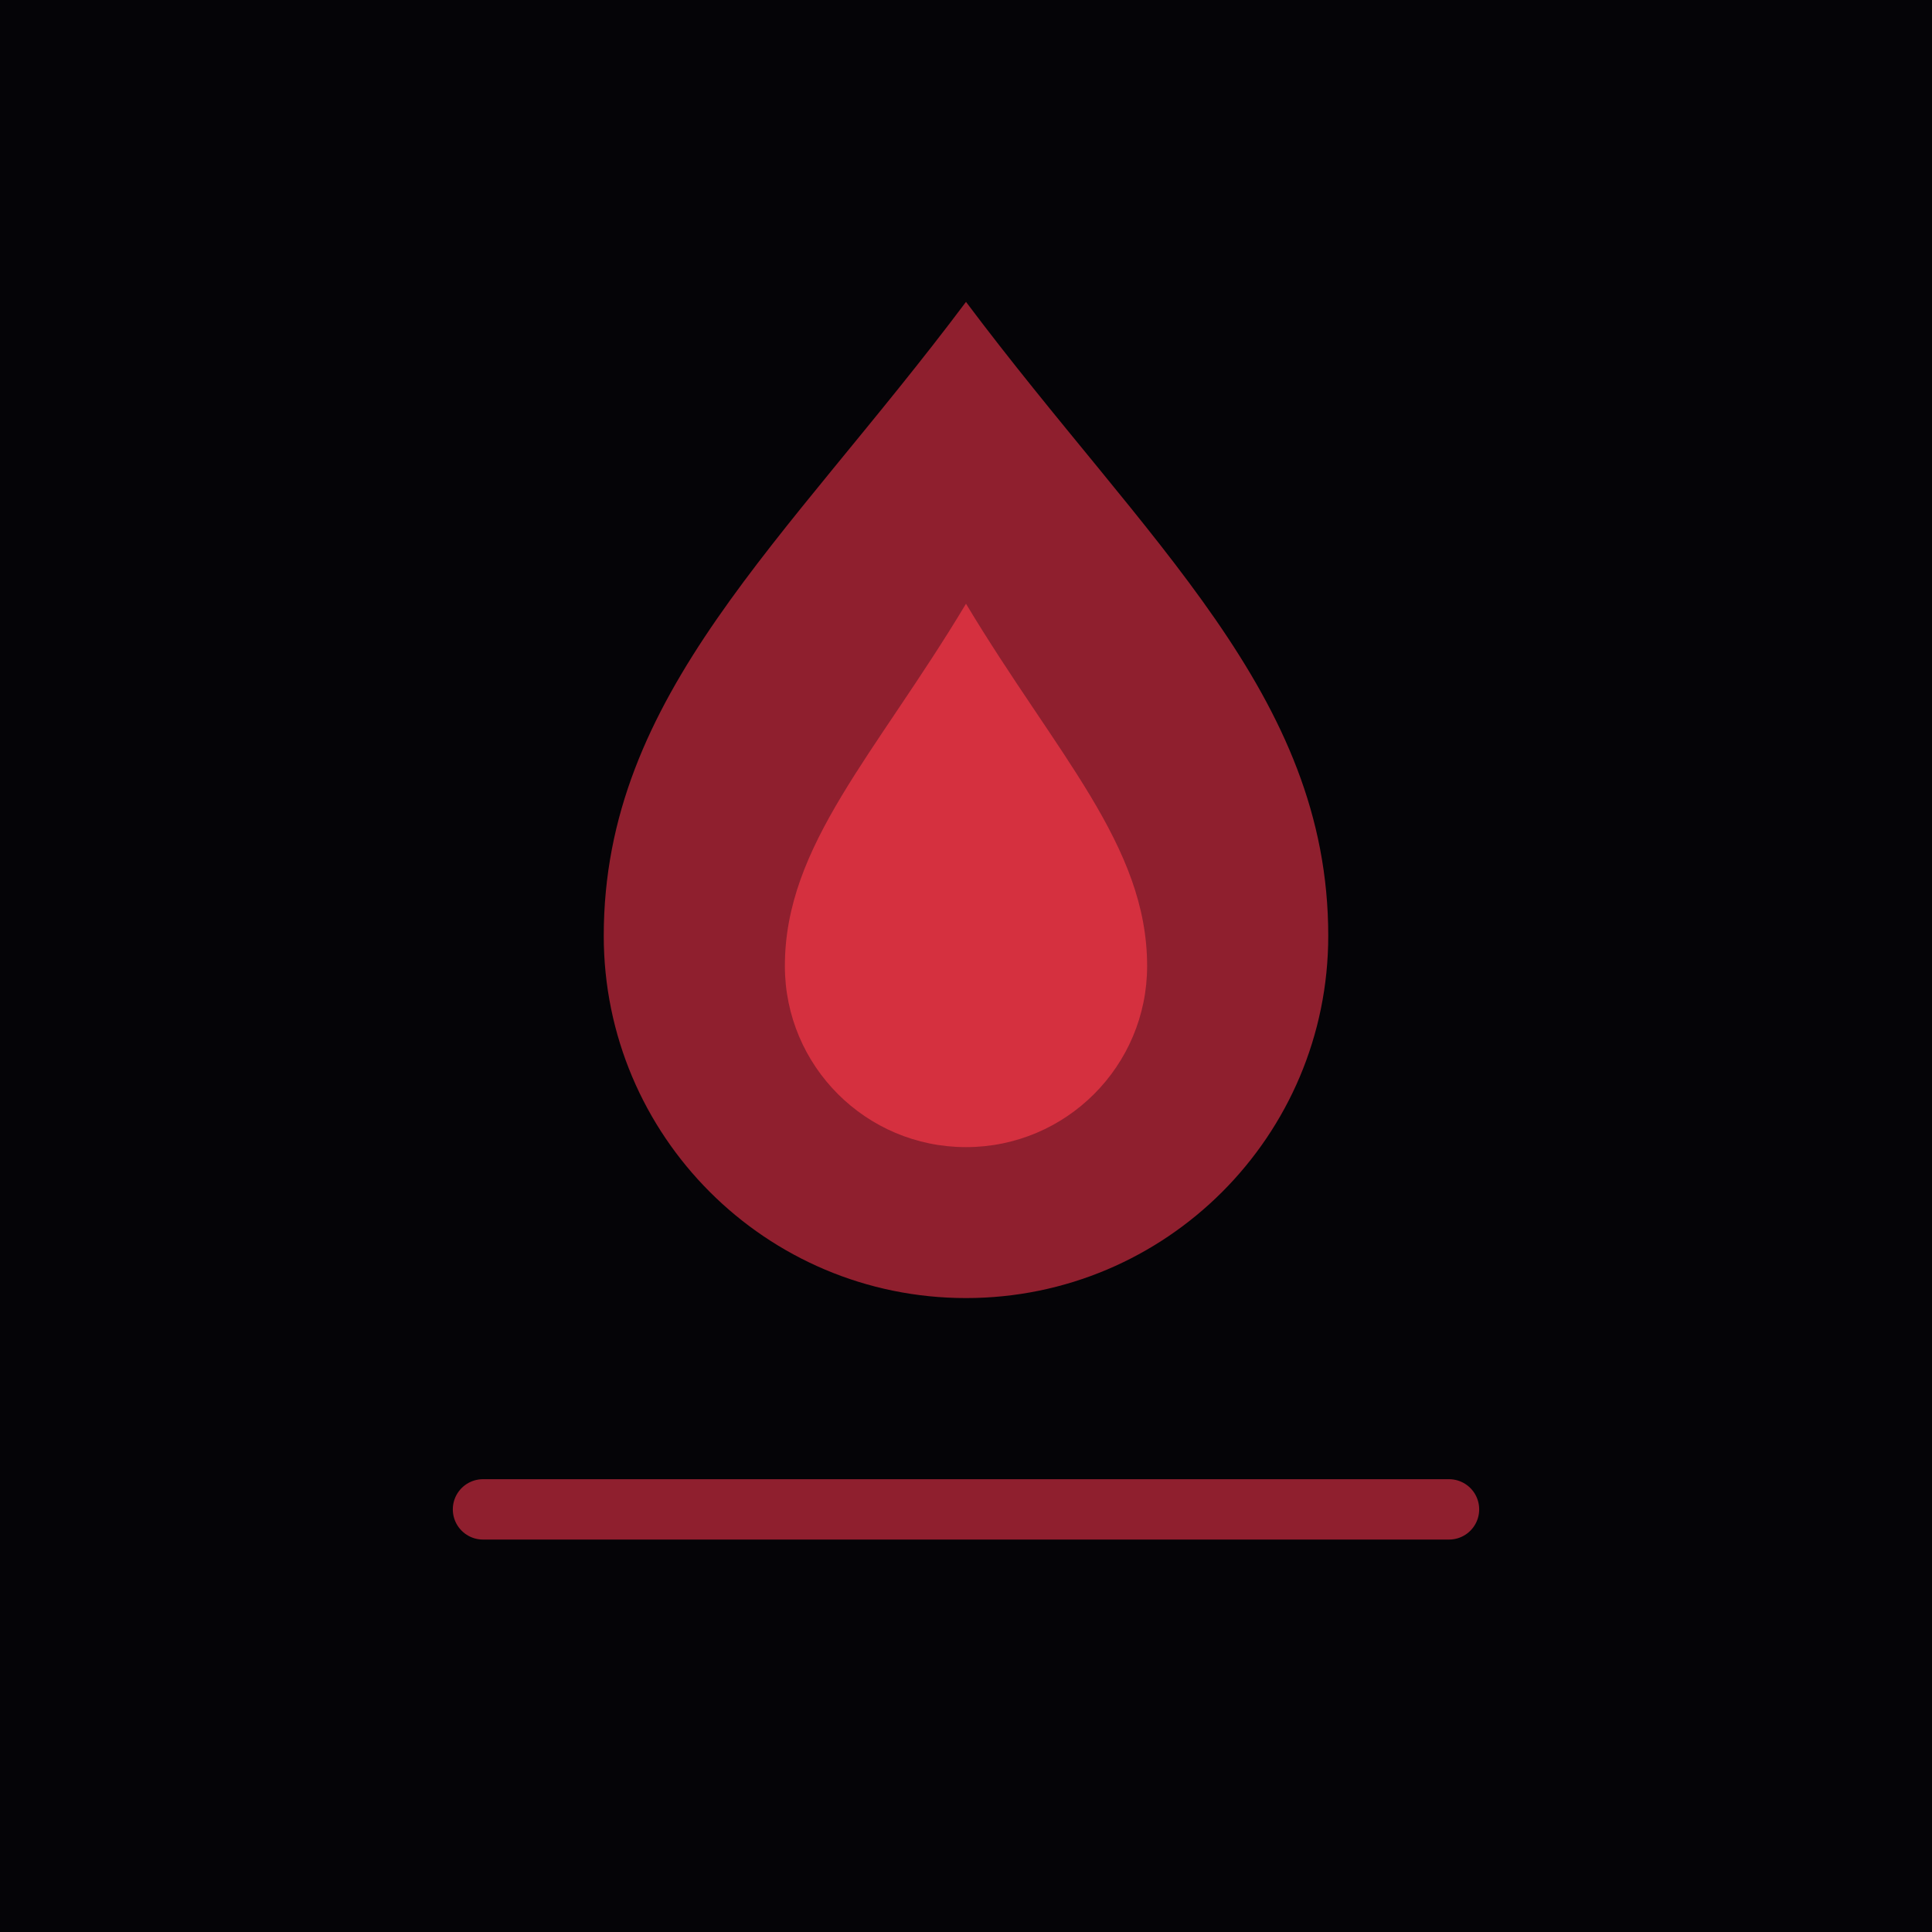
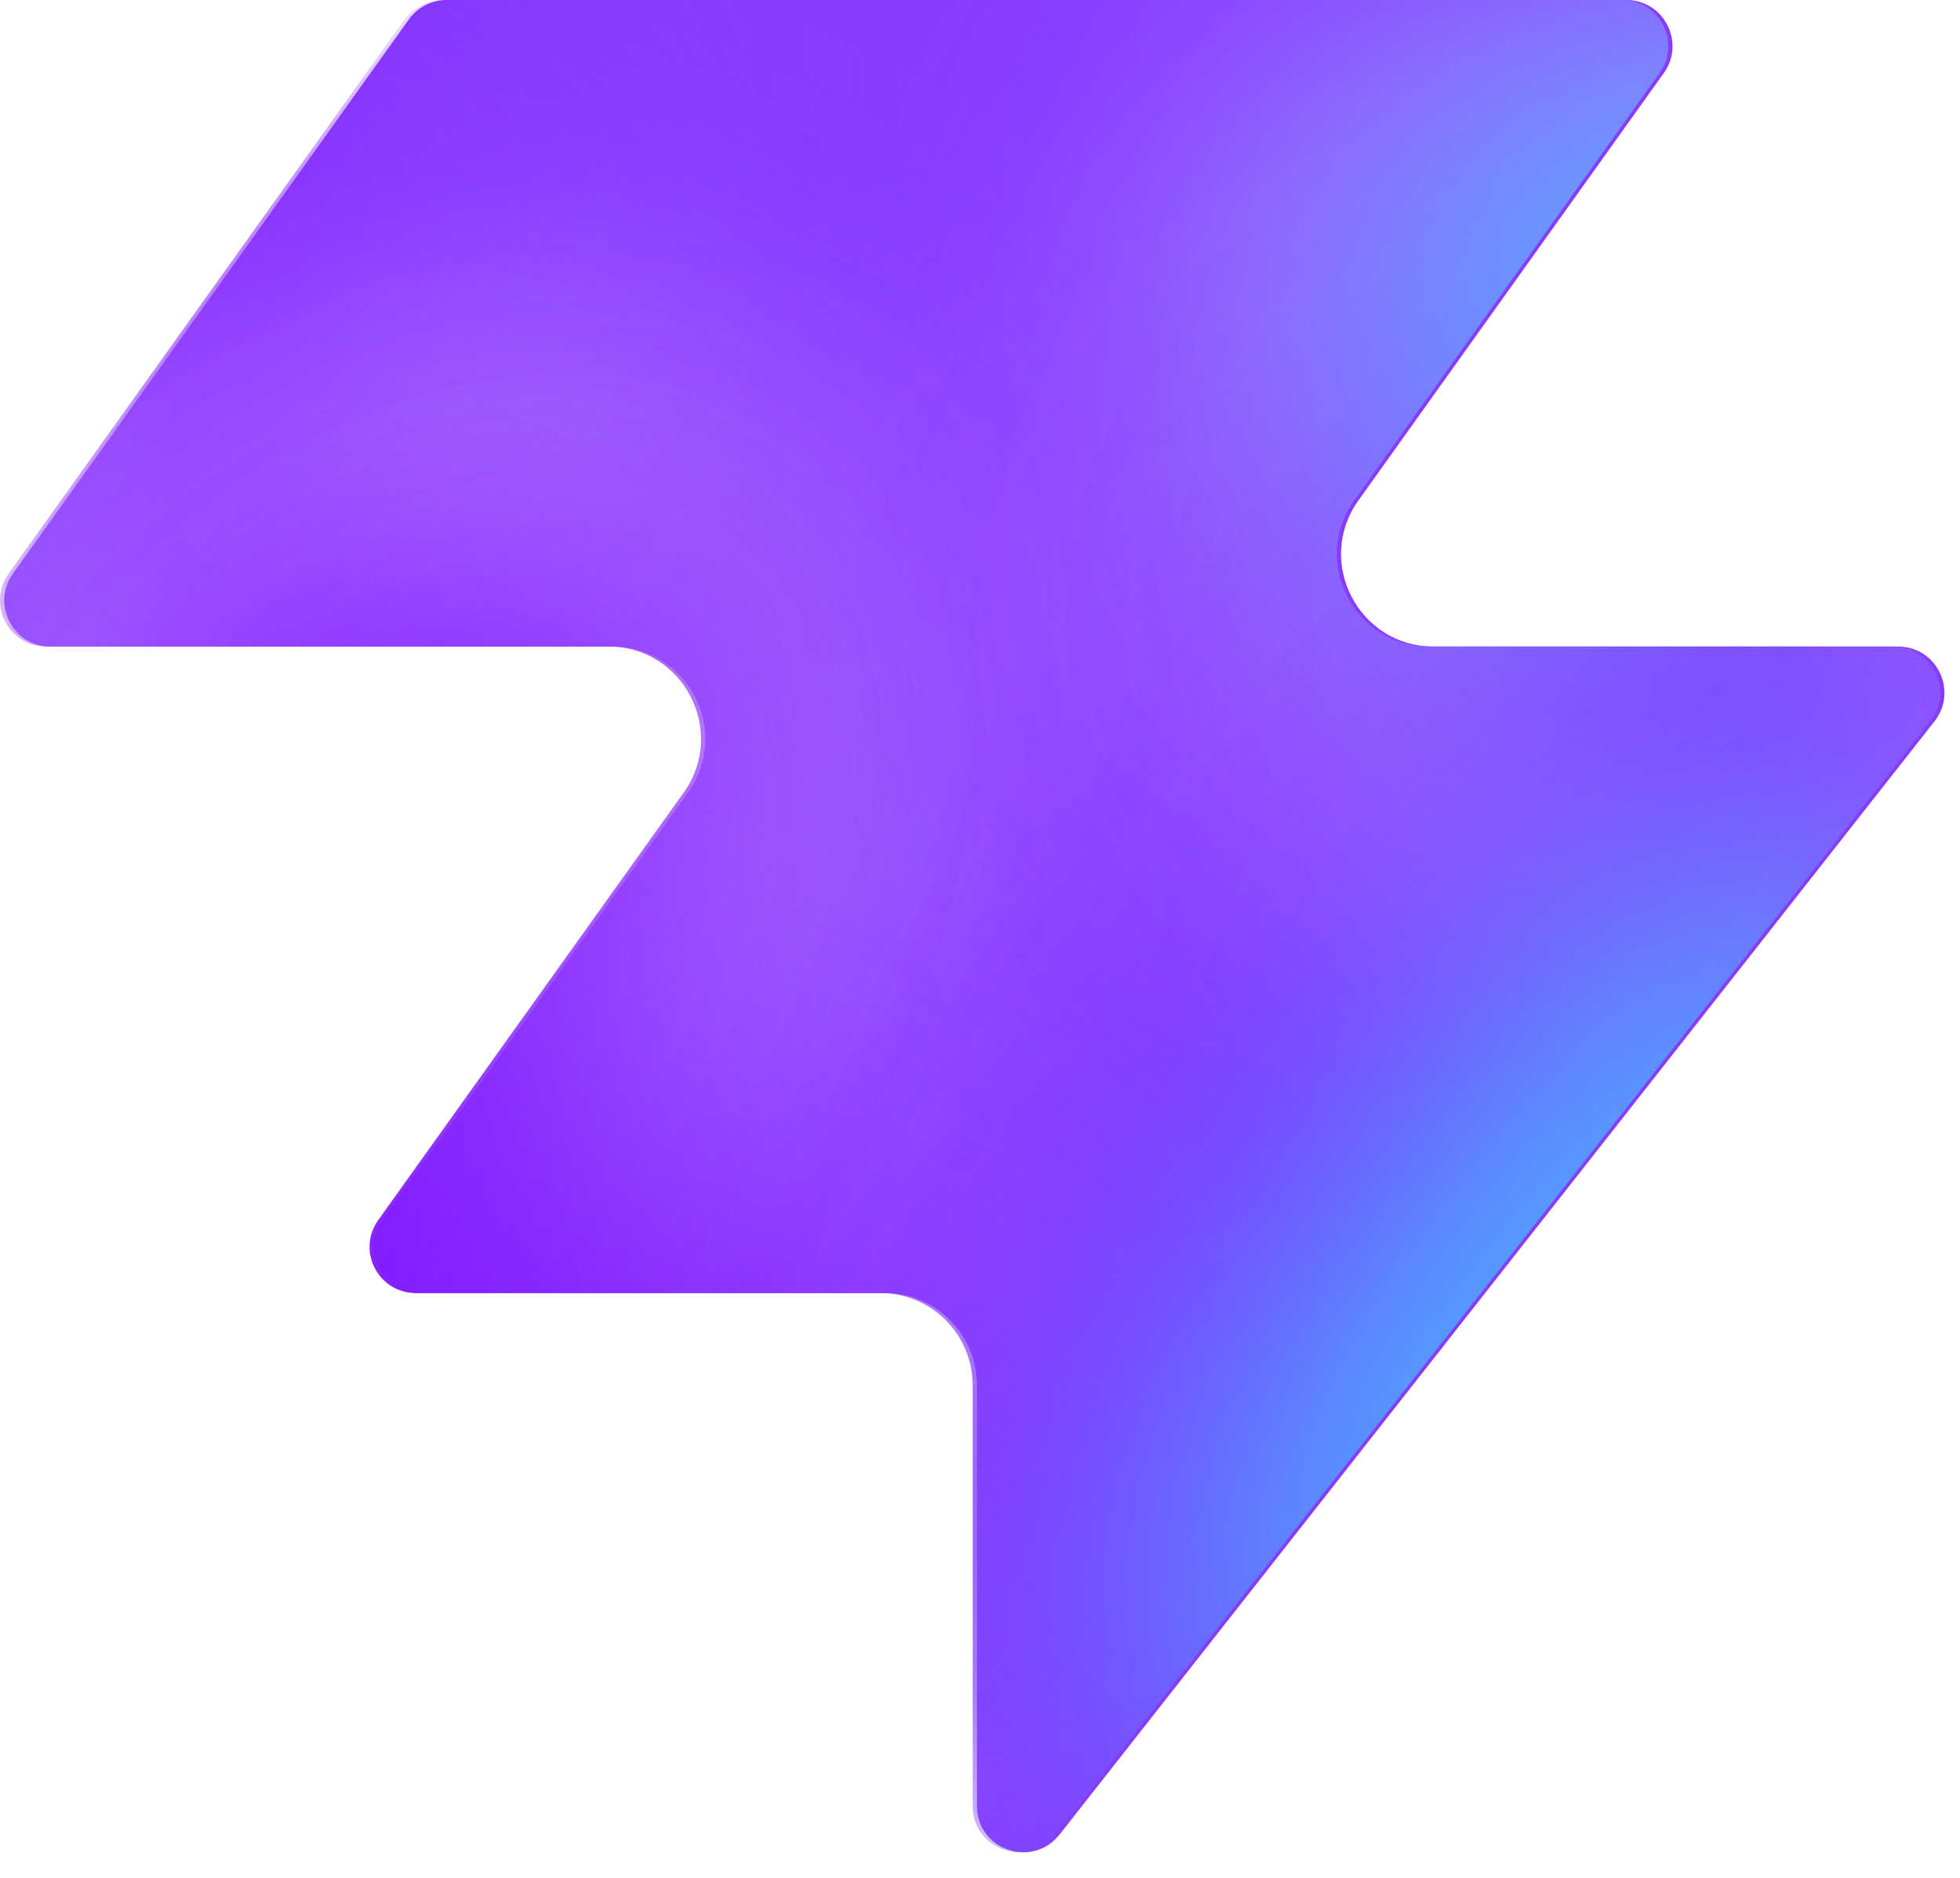
- <svg xmlns="http://www.w3.org/2000/svg" viewBox="0 0 64 64">
-   <rect width="64" height="64" fill="#050407" />
-   <path d="M32 10c6 8 12 13 12 21a12 12 0 0 1-24 0c0-8 6-13 12-21z" fill="#8f1f2e" />
-   <path d="M32 20c3 5 6 8 6 12a6 6 0 0 1-12 0c0-4 3-7 6-12z" fill="#d5303f" />
-   <path d="M16 50h32" stroke="#8f1f2e" stroke-width="2" stroke-linecap="round" />
+ <svg xmlns="http://www.w3.org/2000/svg" width="48" height="46" fill="none" viewBox="0 0 48 46">
+   <path fill="#863bff" d="M25.946 44.938c-.664.845-2.021.375-2.021-.698V33.937a2.26 2.26 0 0 0-2.262-2.262H10.287c-.92 0-1.456-1.04-.92-1.788l7.48-10.471c1.07-1.497 0-3.578-1.842-3.578H1.237c-.92 0-1.456-1.04-.92-1.788L10.013.474c.214-.297.556-.474.92-.474h28.894c.92 0 1.456 1.04.92 1.788l-7.48 10.471c-1.07 1.498 0 3.579 1.842 3.579h11.377c.943 0 1.473 1.088.89 1.83L25.947 44.94z" style="fill:#863bff;fill:color(display-p3 .525 .23 1);fill-opacity:1" />
+   <mask id="a" width="48" height="46" x="0" y="0" maskUnits="userSpaceOnUse" style="mask-type:alpha">
+     <path fill="#000" d="M25.842 44.938c-.664.844-2.021.375-2.021-.698V33.937a2.26 2.26 0 0 0-2.262-2.262H10.183c-.92 0-1.456-1.04-.92-1.788l7.48-10.471c1.07-1.498 0-3.579-1.842-3.579H1.133c-.92 0-1.456-1.04-.92-1.787L9.91.473c.214-.297.556-.474.92-.474h28.894c.92 0 1.456 1.04.92 1.788l-7.48 10.471c-1.07 1.498 0 3.578 1.842 3.578h11.377c.943 0 1.473 1.088.89 1.832L25.843 44.94z" style="fill:#000;fill-opacity:1" />
+   </mask>
+   <g mask="url(#a)">
+     <g filter="url(#b)">
+       <ellipse cx="5.508" cy="14.704" fill="#ede6ff" rx="5.508" ry="14.704" style="fill:#ede6ff;fill:color(display-p3 .927 .903 1);fill-opacity:1" transform="matrix(.00324 1 1 -.00324 -4.47 31.516)" />
+     </g>
+     <g filter="url(#c)">
+       <ellipse cx="10.399" cy="29.851" fill="#ede6ff" rx="10.399" ry="29.851" style="fill:#ede6ff;fill:color(display-p3 .927 .903 1);fill-opacity:1" transform="matrix(.00324 1 1 -.00324 -39.328 7.883)" />
+     </g>
+     <g filter="url(#d)">
+       <ellipse cx="5.508" cy="30.487" fill="#7e14ff" rx="5.508" ry="30.487" style="fill:#7e14ff;fill:color(display-p3 .492 .077 1);fill-opacity:1" transform="rotate(89.814 -25.913 -14.639)scale(1 -1)" />
+     </g>
+     <g filter="url(#e)">
+       <ellipse cx="5.508" cy="30.599" fill="#7e14ff" rx="5.508" ry="30.599" style="fill:#7e14ff;fill:color(display-p3 .492 .077 1);fill-opacity:1" transform="rotate(89.814 -32.644 -3.334)scale(1 -1)" />
+     </g>
+     <g filter="url(#f)">
+       <ellipse cx="5.508" cy="30.599" fill="#7e14ff" rx="5.508" ry="30.599" style="fill:#7e14ff;fill:color(display-p3 .492 .077 1);fill-opacity:1" transform="matrix(.00324 1 1 -.00324 -34.34 30.47)" />
+     </g>
+     <g filter="url(#g)">
+       <ellipse cx="14.072" cy="22.078" fill="#ede6ff" rx="14.072" ry="22.078" style="fill:#ede6ff;fill:color(display-p3 .927 .903 1);fill-opacity:1" transform="rotate(93.35 24.506 48.493)scale(-1 1)" />
+     </g>
+     <g filter="url(#h)">
+       <ellipse cx="3.47" cy="21.501" fill="#7e14ff" rx="3.47" ry="21.501" style="fill:#7e14ff;fill:color(display-p3 .492 .077 1);fill-opacity:1" transform="rotate(89.009 28.708 47.59)scale(-1 1)" />
+     </g>
+     <g filter="url(#i)">
+       <ellipse cx="3.47" cy="21.501" fill="#7e14ff" rx="3.47" ry="21.501" style="fill:#7e14ff;fill:color(display-p3 .492 .077 1);fill-opacity:1" transform="rotate(89.009 28.708 47.59)scale(-1 1)" />
+     </g>
+     <g filter="url(#j)">
+       <ellipse cx=".387" cy="8.972" fill="#7e14ff" rx="4.407" ry="29.108" style="fill:#7e14ff;fill:color(display-p3 .492 .077 1);fill-opacity:1" transform="rotate(39.51 .387 8.972)" />
+     </g>
+     <g filter="url(#k)">
+       <ellipse cx="47.523" cy="-6.092" fill="#7e14ff" rx="4.407" ry="29.108" style="fill:#7e14ff;fill:color(display-p3 .492 .077 1);fill-opacity:1" transform="rotate(37.892 47.523 -6.092)" />
+     </g>
+     <g filter="url(#l)">
+       <ellipse cx="41.412" cy="6.333" fill="#47bfff" rx="5.971" ry="9.665" style="fill:#47bfff;fill:color(display-p3 .28 .748 1);fill-opacity:1" transform="rotate(37.892 41.412 6.333)" />
+     </g>
+     <g filter="url(#m)">
+       <ellipse cx="-1.879" cy="38.332" fill="#7e14ff" rx="4.407" ry="29.108" style="fill:#7e14ff;fill:color(display-p3 .492 .077 1);fill-opacity:1" transform="rotate(37.892 -1.88 38.332)" />
+     </g>
+     <g filter="url(#n)">
+       <ellipse cx="-1.879" cy="38.332" fill="#7e14ff" rx="4.407" ry="29.108" style="fill:#7e14ff;fill:color(display-p3 .492 .077 1);fill-opacity:1" transform="rotate(37.892 -1.88 38.332)" />
+     </g>
+     <g filter="url(#o)">
+       <ellipse cx="35.651" cy="29.907" fill="#7e14ff" rx="4.407" ry="29.108" style="fill:#7e14ff;fill:color(display-p3 .492 .077 1);fill-opacity:1" transform="rotate(37.892 35.651 29.907)" />
+     </g>
+     <g filter="url(#p)">
+       <ellipse cx="38.418" cy="32.4" fill="#47bfff" rx="5.971" ry="15.297" style="fill:#47bfff;fill:color(display-p3 .28 .748 1);fill-opacity:1" transform="rotate(37.892 38.418 32.4)" />
+     </g>
+   </g>
+   <defs>
+     <filter id="b" width="60.045" height="41.654" x="-19.77" y="16.149" color-interpolation-filters="sRGB" filterUnits="userSpaceOnUse">
+       <feFlood flood-opacity="0" result="BackgroundImageFix" />
+       <feBlend in="SourceGraphic" in2="BackgroundImageFix" result="shape" />
+       <feGaussianBlur result="effect1_foregroundBlur_2002_17158" stdDeviation="7.659" />
+     </filter>
+     <filter id="c" width="90.34" height="51.437" x="-54.613" y="-7.533" color-interpolation-filters="sRGB" filterUnits="userSpaceOnUse">
+       <feFlood flood-opacity="0" result="BackgroundImageFix" />
+       <feBlend in="SourceGraphic" in2="BackgroundImageFix" result="shape" />
+       <feGaussianBlur result="effect1_foregroundBlur_2002_17158" stdDeviation="7.659" />
+     </filter>
+     <filter id="d" width="79.355" height="29.4" x="-49.64" y="2.03" color-interpolation-filters="sRGB" filterUnits="userSpaceOnUse">
+       <feFlood flood-opacity="0" result="BackgroundImageFix" />
+       <feBlend in="SourceGraphic" in2="BackgroundImageFix" result="shape" />
+       <feGaussianBlur result="effect1_foregroundBlur_2002_17158" stdDeviation="4.596" />
+     </filter>
+     <filter id="e" width="79.579" height="29.4" x="-45.045" y="20.029" color-interpolation-filters="sRGB" filterUnits="userSpaceOnUse">
+       <feFlood flood-opacity="0" result="BackgroundImageFix" />
+       <feBlend in="SourceGraphic" in2="BackgroundImageFix" result="shape" />
+       <feGaussianBlur result="effect1_foregroundBlur_2002_17158" stdDeviation="4.596" />
+     </filter>
+     <filter id="f" width="79.579" height="29.4" x="-43.513" y="21.178" color-interpolation-filters="sRGB" filterUnits="userSpaceOnUse">
+       <feFlood flood-opacity="0" result="BackgroundImageFix" />
+       <feBlend in="SourceGraphic" in2="BackgroundImageFix" result="shape" />
+       <feGaussianBlur result="effect1_foregroundBlur_2002_17158" stdDeviation="4.596" />
+     </filter>
+     <filter id="g" width="74.749" height="58.852" x="15.756" y="-17.901" color-interpolation-filters="sRGB" filterUnits="userSpaceOnUse">
+       <feFlood flood-opacity="0" result="BackgroundImageFix" />
+       <feBlend in="SourceGraphic" in2="BackgroundImageFix" result="shape" />
+       <feGaussianBlur result="effect1_foregroundBlur_2002_17158" stdDeviation="7.659" />
+     </filter>
+     <filter id="h" width="61.377" height="25.362" x="23.548" y="2.284" color-interpolation-filters="sRGB" filterUnits="userSpaceOnUse">
+       <feFlood flood-opacity="0" result="BackgroundImageFix" />
+       <feBlend in="SourceGraphic" in2="BackgroundImageFix" result="shape" />
+       <feGaussianBlur result="effect1_foregroundBlur_2002_17158" stdDeviation="4.596" />
+     </filter>
+     <filter id="i" width="61.377" height="25.362" x="23.548" y="2.284" color-interpolation-filters="sRGB" filterUnits="userSpaceOnUse">
+       <feFlood flood-opacity="0" result="BackgroundImageFix" />
+       <feBlend in="SourceGraphic" in2="BackgroundImageFix" result="shape" />
+       <feGaussianBlur result="effect1_foregroundBlur_2002_17158" stdDeviation="4.596" />
+     </filter>
+     <filter id="j" width="56.045" height="63.649" x="-27.636" y="-22.853" color-interpolation-filters="sRGB" filterUnits="userSpaceOnUse">
+       <feFlood flood-opacity="0" result="BackgroundImageFix" />
+       <feBlend in="SourceGraphic" in2="BackgroundImageFix" result="shape" />
+       <feGaussianBlur result="effect1_foregroundBlur_2002_17158" stdDeviation="4.596" />
+     </filter>
+     <filter id="k" width="54.814" height="64.646" x="20.116" y="-38.415" color-interpolation-filters="sRGB" filterUnits="userSpaceOnUse">
+       <feFlood flood-opacity="0" result="BackgroundImageFix" />
+       <feBlend in="SourceGraphic" in2="BackgroundImageFix" result="shape" />
+       <feGaussianBlur result="effect1_foregroundBlur_2002_17158" stdDeviation="4.596" />
+     </filter>
+     <filter id="l" width="33.541" height="35.313" x="24.641" y="-11.323" color-interpolation-filters="sRGB" filterUnits="userSpaceOnUse">
+       <feFlood flood-opacity="0" result="BackgroundImageFix" />
+       <feBlend in="SourceGraphic" in2="BackgroundImageFix" result="shape" />
+       <feGaussianBlur result="effect1_foregroundBlur_2002_17158" stdDeviation="4.596" />
+     </filter>
+     <filter id="m" width="54.814" height="64.646" x="-29.286" y="6.009" color-interpolation-filters="sRGB" filterUnits="userSpaceOnUse">
+       <feFlood flood-opacity="0" result="BackgroundImageFix" />
+       <feBlend in="SourceGraphic" in2="BackgroundImageFix" result="shape" />
+       <feGaussianBlur result="effect1_foregroundBlur_2002_17158" stdDeviation="4.596" />
+     </filter>
+     <filter id="n" width="54.814" height="64.646" x="-29.286" y="6.009" color-interpolation-filters="sRGB" filterUnits="userSpaceOnUse">
+       <feFlood flood-opacity="0" result="BackgroundImageFix" />
+       <feBlend in="SourceGraphic" in2="BackgroundImageFix" result="shape" />
+       <feGaussianBlur result="effect1_foregroundBlur_2002_17158" stdDeviation="4.596" />
+     </filter>
+     <filter id="o" width="54.814" height="64.646" x="8.244" y="-2.416" color-interpolation-filters="sRGB" filterUnits="userSpaceOnUse">
+       <feFlood flood-opacity="0" result="BackgroundImageFix" />
+       <feBlend in="SourceGraphic" in2="BackgroundImageFix" result="shape" />
+       <feGaussianBlur result="effect1_foregroundBlur_2002_17158" stdDeviation="4.596" />
+     </filter>
+     <filter id="p" width="39.409" height="43.623" x="18.713" y="10.588" color-interpolation-filters="sRGB" filterUnits="userSpaceOnUse">
+       <feFlood flood-opacity="0" result="BackgroundImageFix" />
+       <feBlend in="SourceGraphic" in2="BackgroundImageFix" result="shape" />
+       <feGaussianBlur result="effect1_foregroundBlur_2002_17158" stdDeviation="4.596" />
+     </filter>
+   </defs>
</svg>
